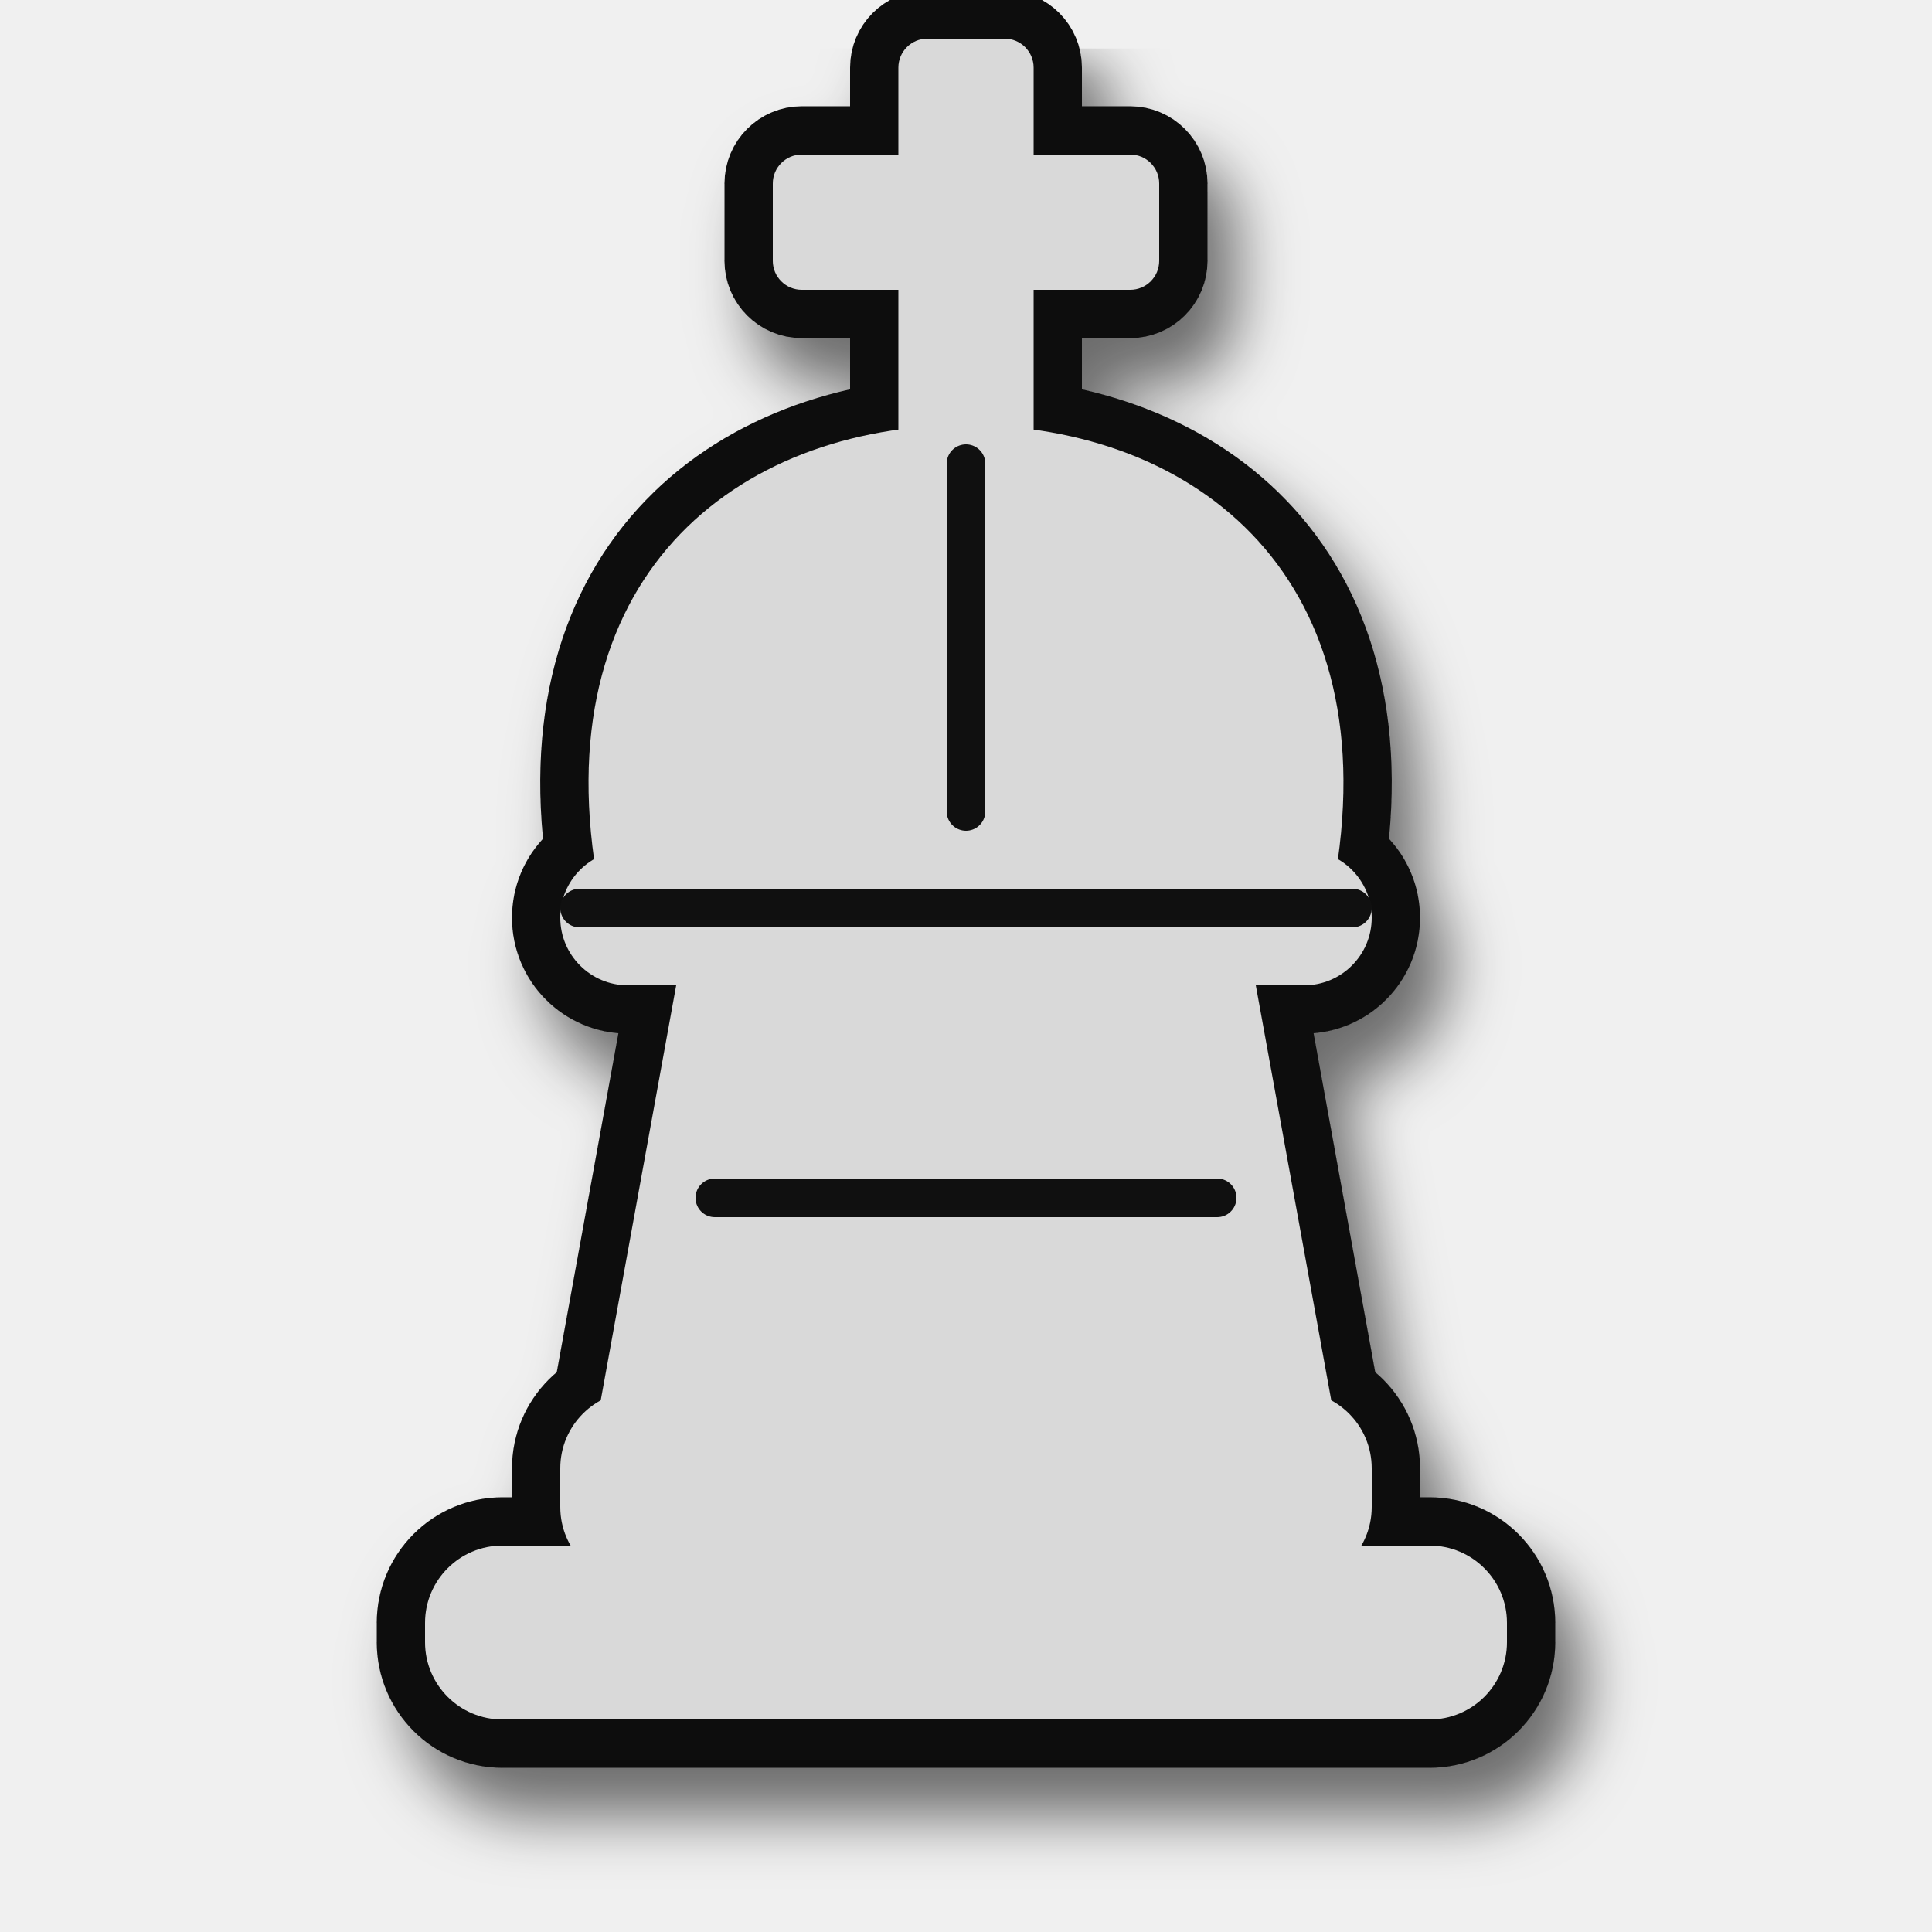
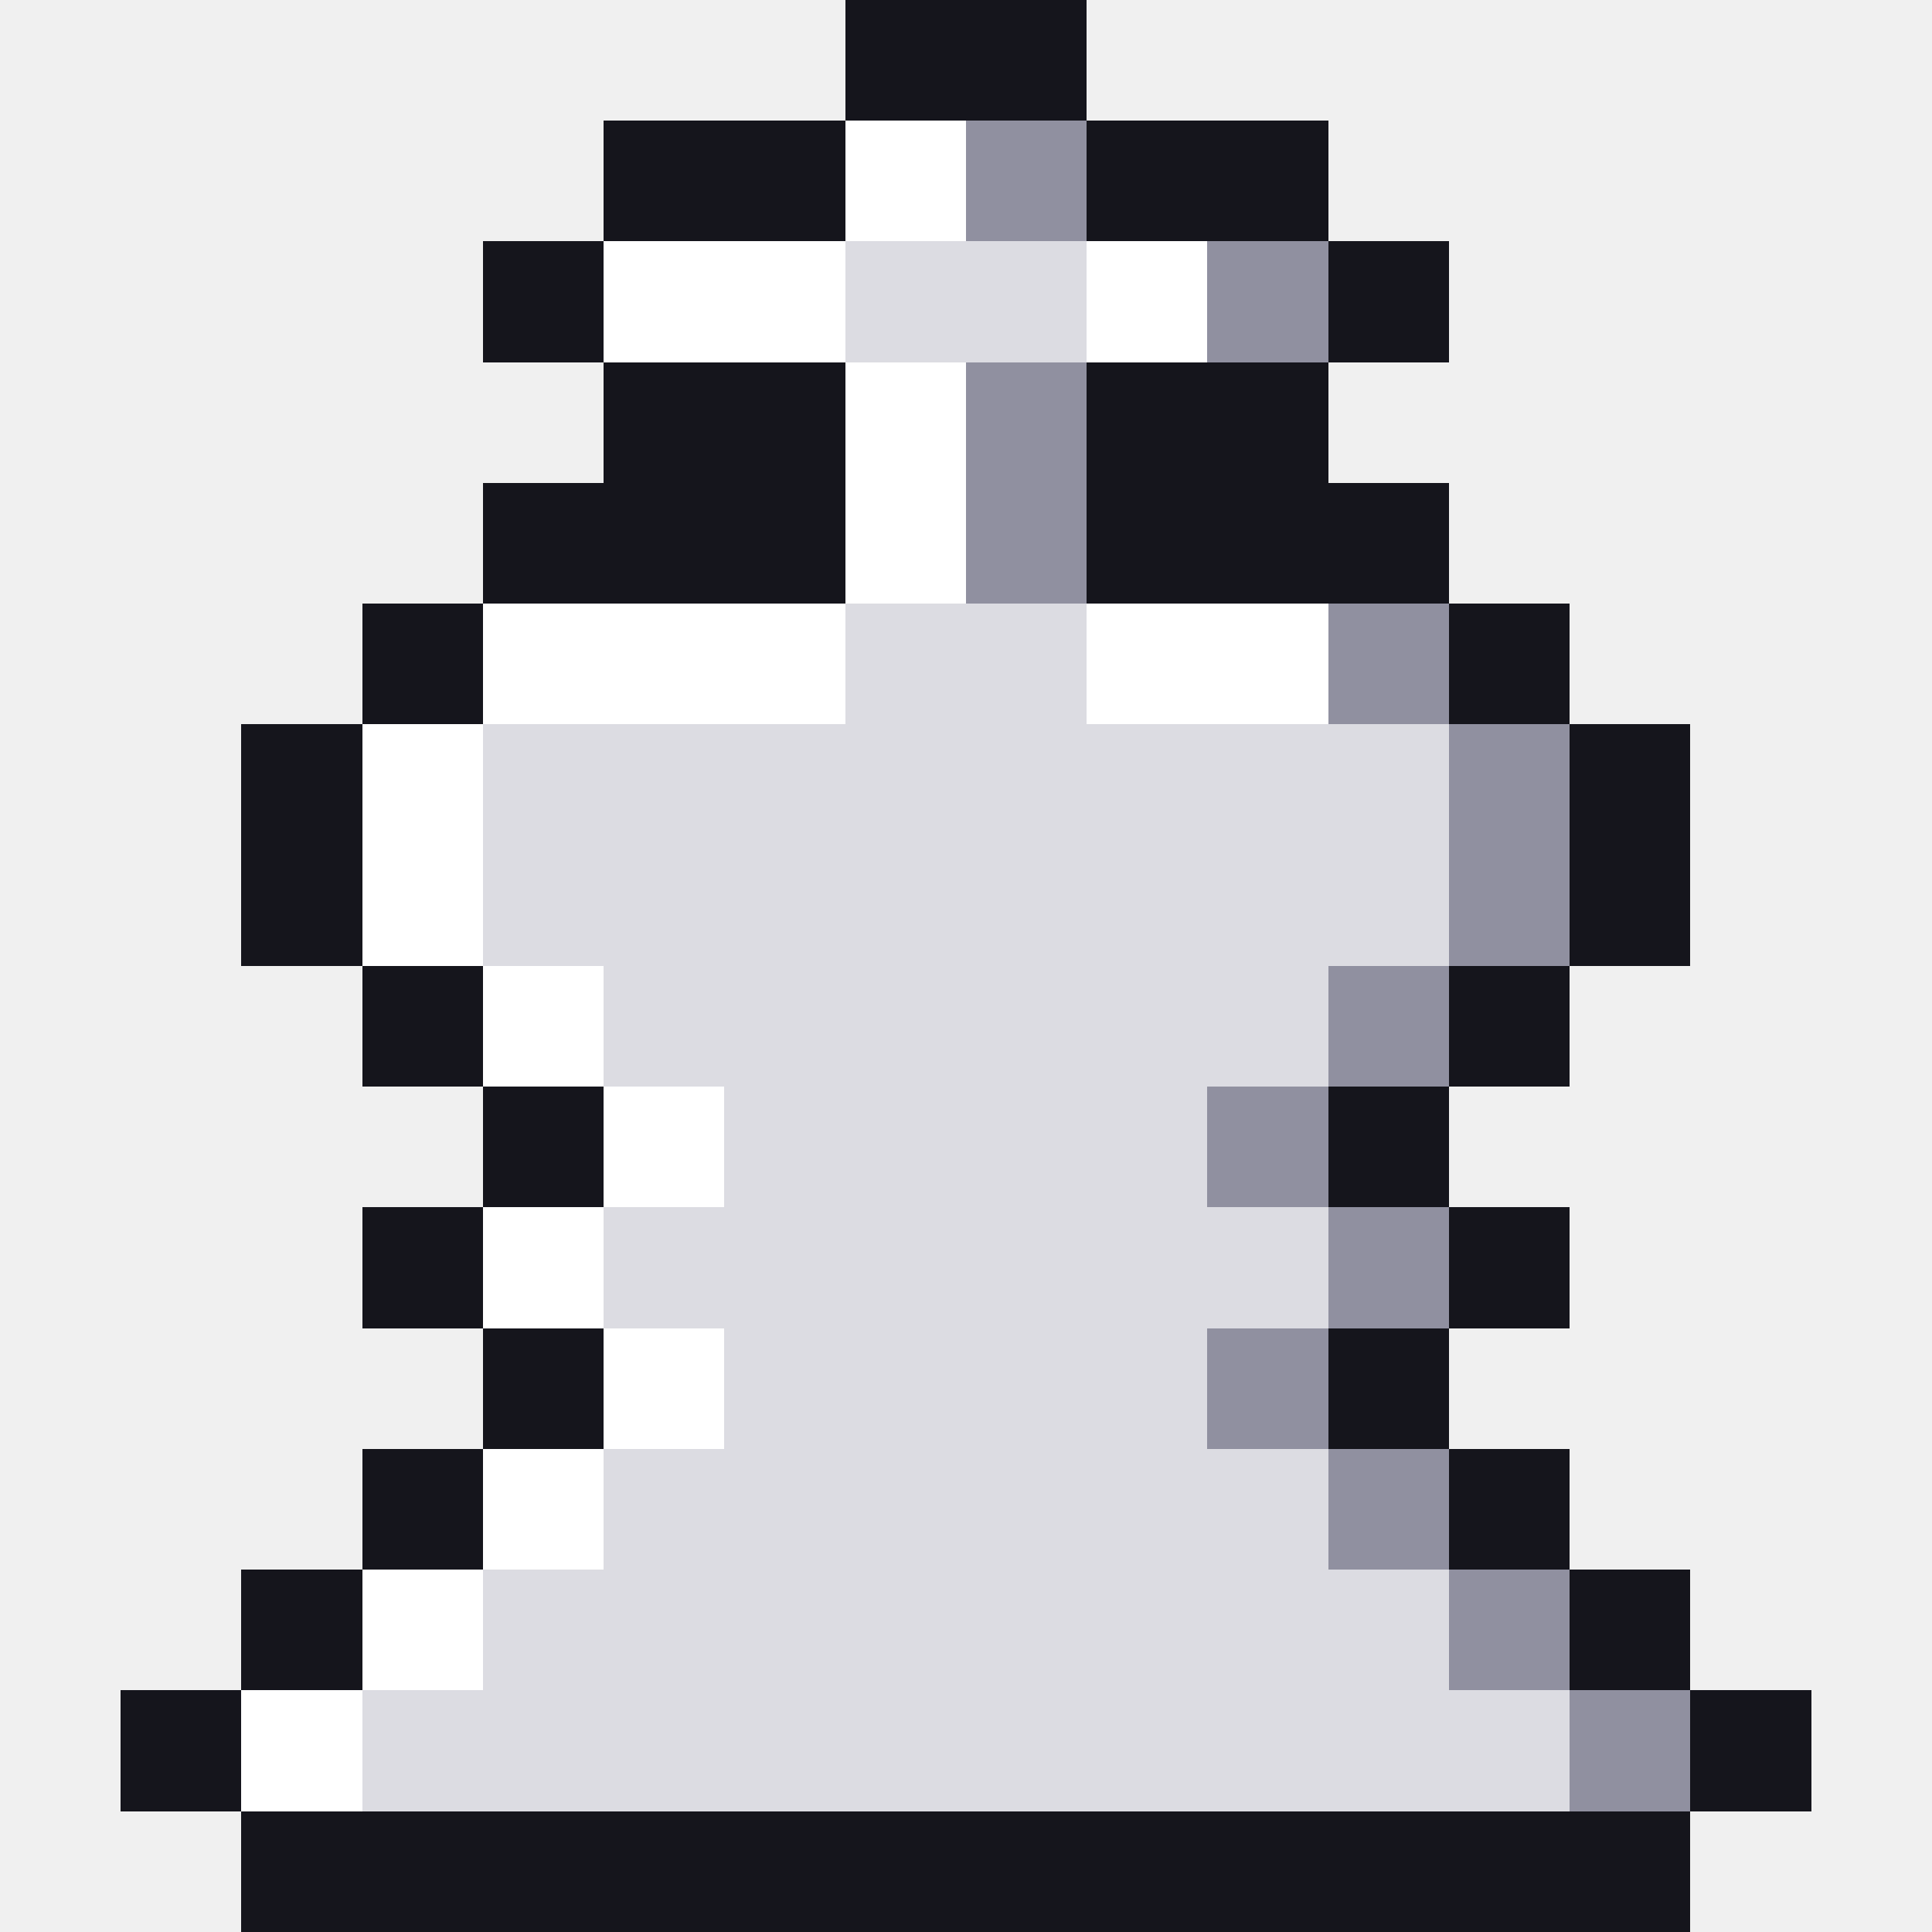
- <svg xmlns="http://www.w3.org/2000/svg" viewBox="0 0 100 100">
-   <defs>
-     <filter id="s" x="-20%" y="-20%" width="150%" height="150%">
-       <feDropShadow dx="1.5" dy="2.5" stdDeviation="1.6" flood-color="#000" flood-opacity=".55" />
-     </filter>
-   </defs>
-   <g filter="url(#s)">
-     <g fill="#101010" stroke="#101010" stroke-width="5" stroke-linejoin="round">
-       <rect x="46.5" y="2" width="7" height="22" rx="1.5" />
-       <rect x="40" y="8" width="20" height="7" rx="1.5" />
-       <path d="M31 46C28 30 38 22 50 22C62 22 72 30 69 46z" />
-       <rect x="29" y="44" width="42" height="7" rx="3.5" />
-       <path d="M35 51L31 73H69L65 51z" />
-       <rect x="22" y="80" width="56" height="9" rx="4" />
-       <rect x="29" y="72" width="42" height="10" rx="4" />
-     </g>
-     <g fill="#d9d9d9" stroke="none">
-       <rect x="46.5" y="2" width="7" height="22" rx="1.5" />
-       <rect x="40" y="8" width="20" height="7" rx="1.5" />
-       <path d="M31 46C28 30 38 22 50 22C62 22 72 30 69 46z" />
-       <rect x="29" y="44" width="42" height="7" rx="3.5" />
-       <path d="M35 51L31 73H69L65 51z" />
-       <rect x="22" y="80" width="56" height="9" rx="4" />
-       <rect x="29" y="72" width="42" height="10" rx="4" />
-     </g>
-   </g>
-   <g fill="none" stroke="#101010" stroke-width="2" stroke-linecap="round" stroke-linejoin="round">
-     <path d="M50 24v18" />
-     <path d="M30 47h40" />
-     <path d="M37 62h26" />
-   </g>
+ <svg xmlns="http://www.w3.org/2000/svg" viewBox="0 0 16 16" shape-rendering="crispEdges">
+   <rect x="7" y="0" width="2" height="1" fill="#15151c" />
+   <rect x="5" y="1" width="2" height="1" fill="#15151c" />
+   <rect x="7" y="1" width="1" height="1" fill="#ffffff" />
+   <rect x="8" y="1" width="1" height="1" fill="#9090a0" />
+   <rect x="9" y="1" width="2" height="1" fill="#15151c" />
+   <rect x="4" y="2" width="1" height="1" fill="#15151c" />
+   <rect x="5" y="2" width="2" height="1" fill="#ffffff" />
+   <rect x="7" y="2" width="2" height="1" fill="#dcdce2" />
+   <rect x="9" y="2" width="1" height="1" fill="#ffffff" />
+   <rect x="10" y="2" width="1" height="1" fill="#9090a0" />
+   <rect x="11" y="2" width="1" height="1" fill="#15151c" />
+   <rect x="5" y="3" width="2" height="1" fill="#15151c" />
+   <rect x="7" y="3" width="1" height="1" fill="#ffffff" />
+   <rect x="8" y="3" width="1" height="1" fill="#9090a0" />
+   <rect x="9" y="3" width="2" height="1" fill="#15151c" />
+   <rect x="4" y="4" width="3" height="1" fill="#15151c" />
+   <rect x="7" y="4" width="1" height="1" fill="#ffffff" />
+   <rect x="8" y="4" width="1" height="1" fill="#9090a0" />
+   <rect x="9" y="4" width="3" height="1" fill="#15151c" />
+   <rect x="3" y="5" width="1" height="1" fill="#15151c" />
+   <rect x="4" y="5" width="3" height="1" fill="#ffffff" />
+   <rect x="7" y="5" width="2" height="1" fill="#dcdce2" />
+   <rect x="9" y="5" width="2" height="1" fill="#ffffff" />
+   <rect x="11" y="5" width="1" height="1" fill="#9090a0" />
+   <rect x="12" y="5" width="1" height="1" fill="#15151c" />
+   <rect x="2" y="6" width="1" height="1" fill="#15151c" />
+   <rect x="3" y="6" width="1" height="1" fill="#ffffff" />
+   <rect x="4" y="6" width="8" height="1" fill="#dcdce2" />
+   <rect x="12" y="6" width="1" height="1" fill="#9090a0" />
+   <rect x="13" y="6" width="1" height="1" fill="#15151c" />
+   <rect x="2" y="7" width="1" height="1" fill="#15151c" />
+   <rect x="3" y="7" width="1" height="1" fill="#ffffff" />
+   <rect x="4" y="7" width="8" height="1" fill="#dcdce2" />
+   <rect x="12" y="7" width="1" height="1" fill="#9090a0" />
+   <rect x="13" y="7" width="1" height="1" fill="#15151c" />
+   <rect x="3" y="8" width="1" height="1" fill="#15151c" />
+   <rect x="4" y="8" width="1" height="1" fill="#ffffff" />
+   <rect x="5" y="8" width="6" height="1" fill="#dcdce2" />
+   <rect x="11" y="8" width="1" height="1" fill="#9090a0" />
+   <rect x="12" y="8" width="1" height="1" fill="#15151c" />
+   <rect x="4" y="9" width="1" height="1" fill="#15151c" />
+   <rect x="5" y="9" width="1" height="1" fill="#ffffff" />
+   <rect x="6" y="9" width="4" height="1" fill="#dcdce2" />
+   <rect x="10" y="9" width="1" height="1" fill="#9090a0" />
+   <rect x="11" y="9" width="1" height="1" fill="#15151c" />
+   <rect x="3" y="10" width="1" height="1" fill="#15151c" />
+   <rect x="4" y="10" width="1" height="1" fill="#ffffff" />
+   <rect x="5" y="10" width="6" height="1" fill="#dcdce2" />
+   <rect x="11" y="10" width="1" height="1" fill="#9090a0" />
+   <rect x="12" y="10" width="1" height="1" fill="#15151c" />
+   <rect x="4" y="11" width="1" height="1" fill="#15151c" />
+   <rect x="5" y="11" width="1" height="1" fill="#ffffff" />
+   <rect x="6" y="11" width="4" height="1" fill="#dcdce2" />
+   <rect x="10" y="11" width="1" height="1" fill="#9090a0" />
+   <rect x="11" y="11" width="1" height="1" fill="#15151c" />
+   <rect x="3" y="12" width="1" height="1" fill="#15151c" />
+   <rect x="4" y="12" width="1" height="1" fill="#ffffff" />
+   <rect x="5" y="12" width="6" height="1" fill="#dcdce2" />
+   <rect x="11" y="12" width="1" height="1" fill="#9090a0" />
+   <rect x="12" y="12" width="1" height="1" fill="#15151c" />
+   <rect x="2" y="13" width="1" height="1" fill="#15151c" />
+   <rect x="3" y="13" width="1" height="1" fill="#ffffff" />
+   <rect x="4" y="13" width="8" height="1" fill="#dcdce2" />
+   <rect x="12" y="13" width="1" height="1" fill="#9090a0" />
+   <rect x="13" y="13" width="1" height="1" fill="#15151c" />
+   <rect x="1" y="14" width="1" height="1" fill="#15151c" />
+   <rect x="2" y="14" width="1" height="1" fill="#ffffff" />
+   <rect x="3" y="14" width="10" height="1" fill="#dcdce2" />
+   <rect x="13" y="14" width="1" height="1" fill="#9090a0" />
+   <rect x="14" y="14" width="1" height="1" fill="#15151c" />
+   <rect x="2" y="15" width="12" height="1" fill="#15151c" />
</svg>
